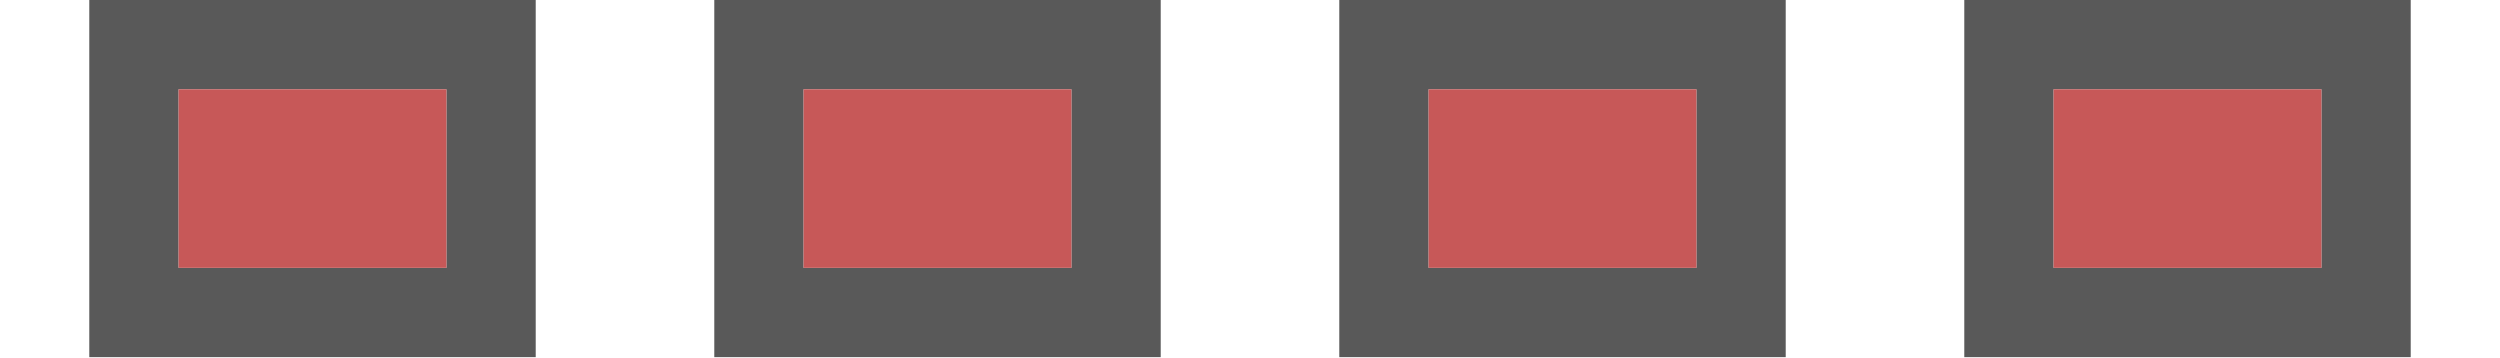
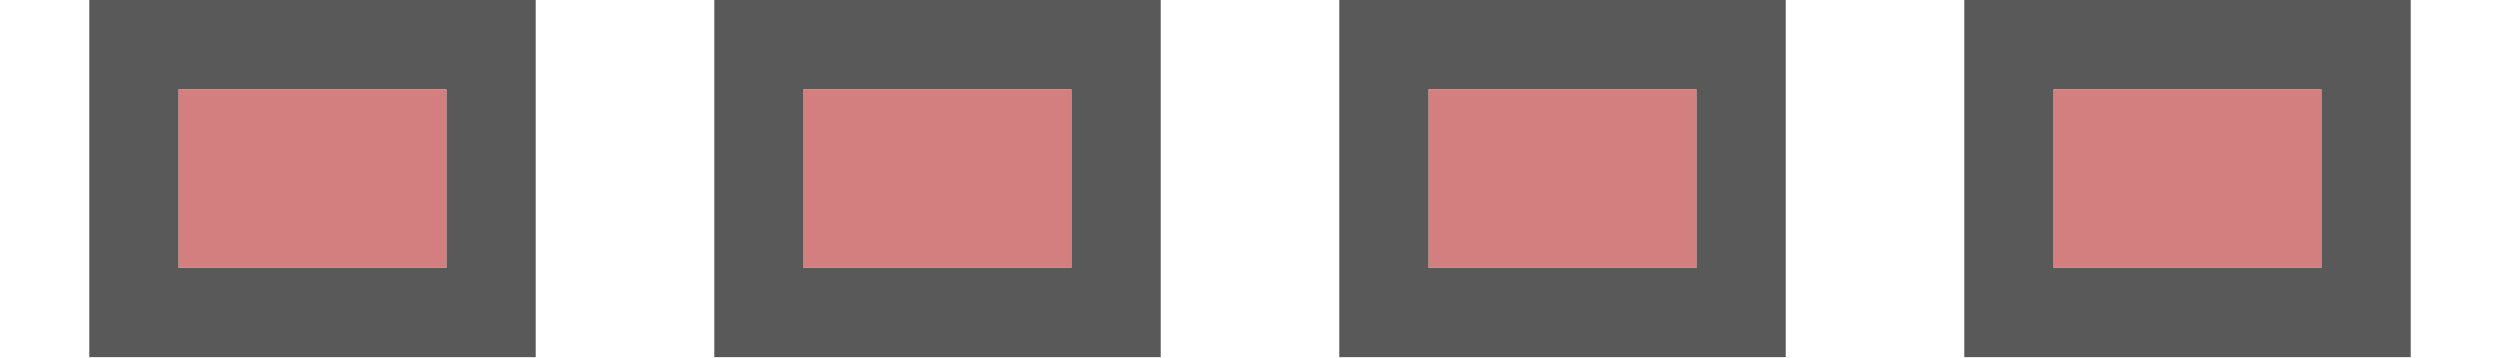
<svg xmlns="http://www.w3.org/2000/svg" width="28" height="4" id="svg11300" version="1.0" style="display:inline;enable-background:new">
  <defs id="defs3" />
  <g style="display:inline" id="layer1" transform="translate(0,-296)">
    <path id="rect5319-7" d="m 1,296 0,4 5,0 0,-4 z m 1,1 3,0 0,2 -3,0 z" style="opacity:0.65;fill:#000000;fill-opacity:1;stroke:none" />
-     <rect style="opacity:1;fill:#c75858;fill-opacity:1;stroke:none" id="rect4270-9" width="3" height="2" x="2" y="297" />
+     <rect style="opacity:0.85;fill:#cc6868;fill-opacity:1;stroke:none" id="rect4270-9" width="3" height="2" x="2" y="297" />
    <path style="opacity:0.65;fill:#000000;fill-opacity:1;stroke:none" d="m 8,296 0,4 5,0 0,-4 z m 1,1 3,0 0,2 -3,0 z" id="path4200" />
-     <rect y="297" x="9" height="2" width="3" id="rect4202" style="opacity:1;fill:#c75858;fill-opacity:1;stroke:none" />
+     <rect y="297" x="9" height="2" width="3" id="rect4202" style="opacity:0.85;fill:#cc6868;fill-opacity:1;stroke:none" />
    <path id="path4206" d="m 15,296 0,4 5,0 0,-4 z m 1,1 3,0 0,2 -3,0 z" style="opacity:0.65;fill:#000000;fill-opacity:1;stroke:none" />
-     <rect style="opacity:1;fill:#c75858;fill-opacity:1;stroke:none" id="rect4208" width="3" height="2" x="16" y="297" />
+     <rect style="opacity:0.85;fill:#cc6868;fill-opacity:1;stroke:none" id="rect4208" width="3" height="2" x="16" y="297" />
    <path style="opacity:0.65;fill:#000000;fill-opacity:1;stroke:none" d="m 22,296 0,4 5,0 0,-4 z m 1,1 3,0 0,2 -3,0 z" id="path4212" />
-     <rect y="297" x="23" height="2" width="3" id="rect4214" style="opacity:1;fill:#c75858;fill-opacity:1;stroke:none" />
+     <rect y="297" x="23" height="2" width="3" id="rect4214" style="opacity:0.85;fill:#cc6868;fill-opacity:1;stroke:none" />
  </g>
</svg>
